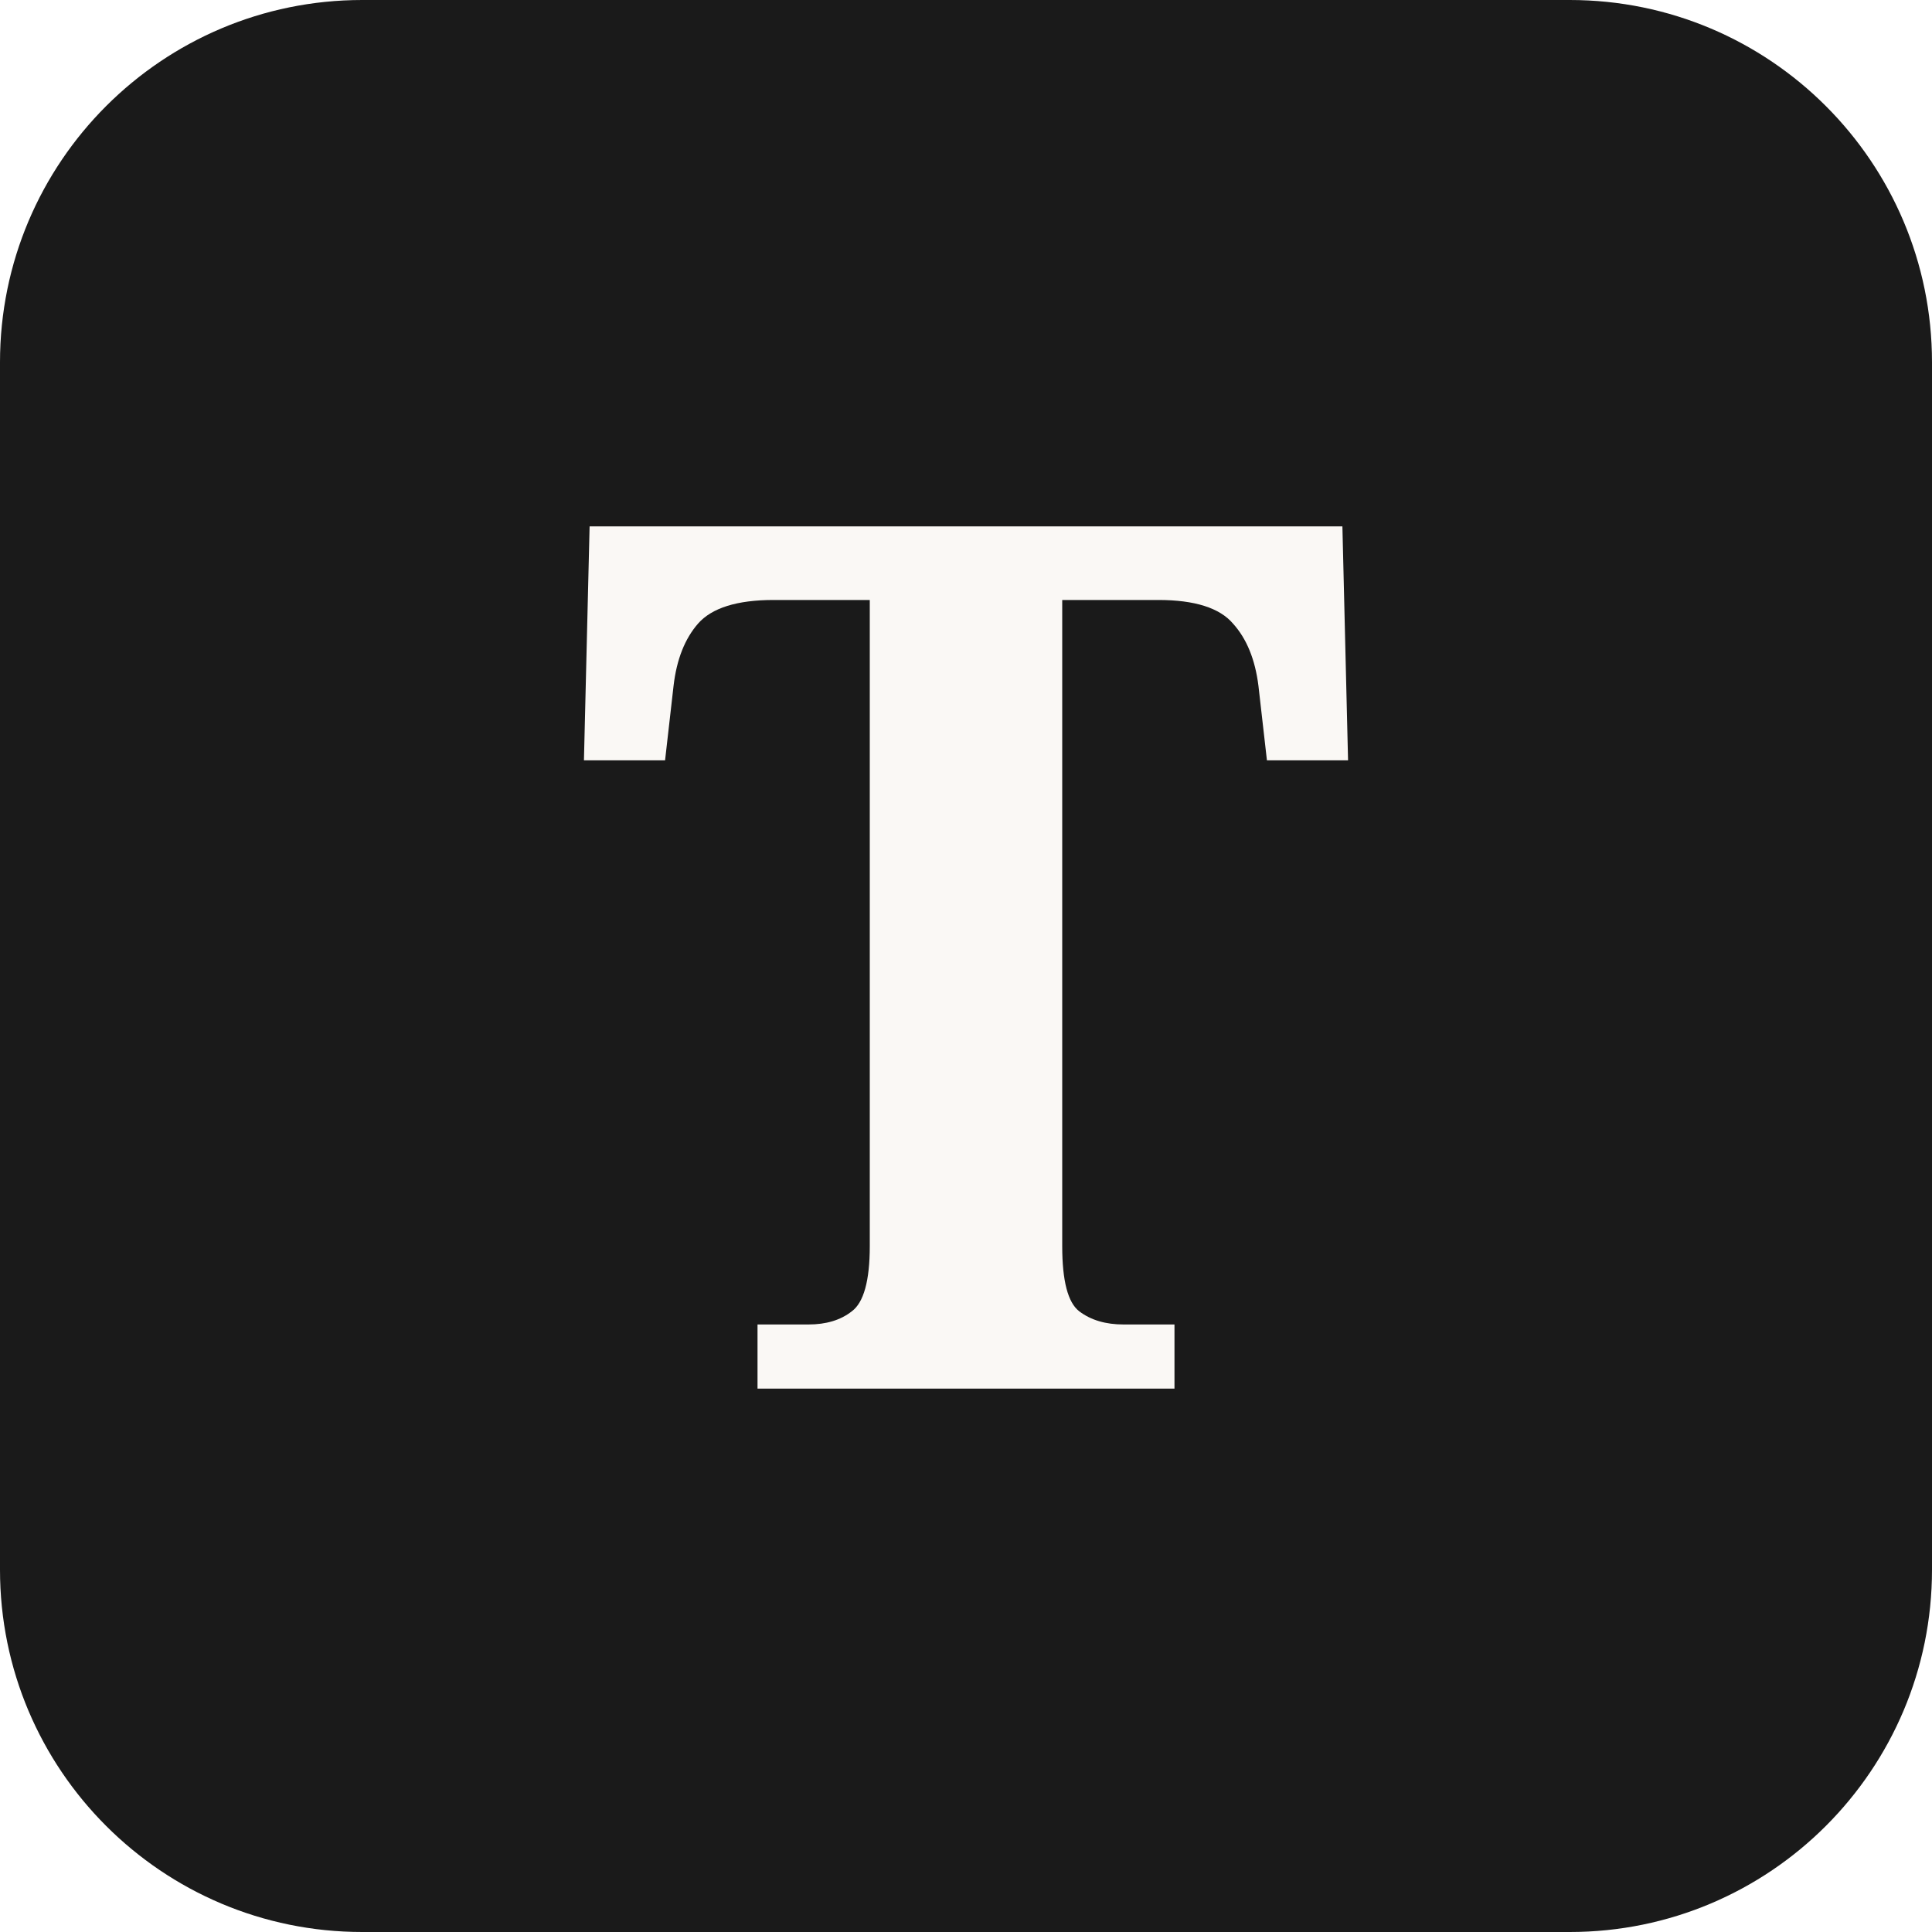
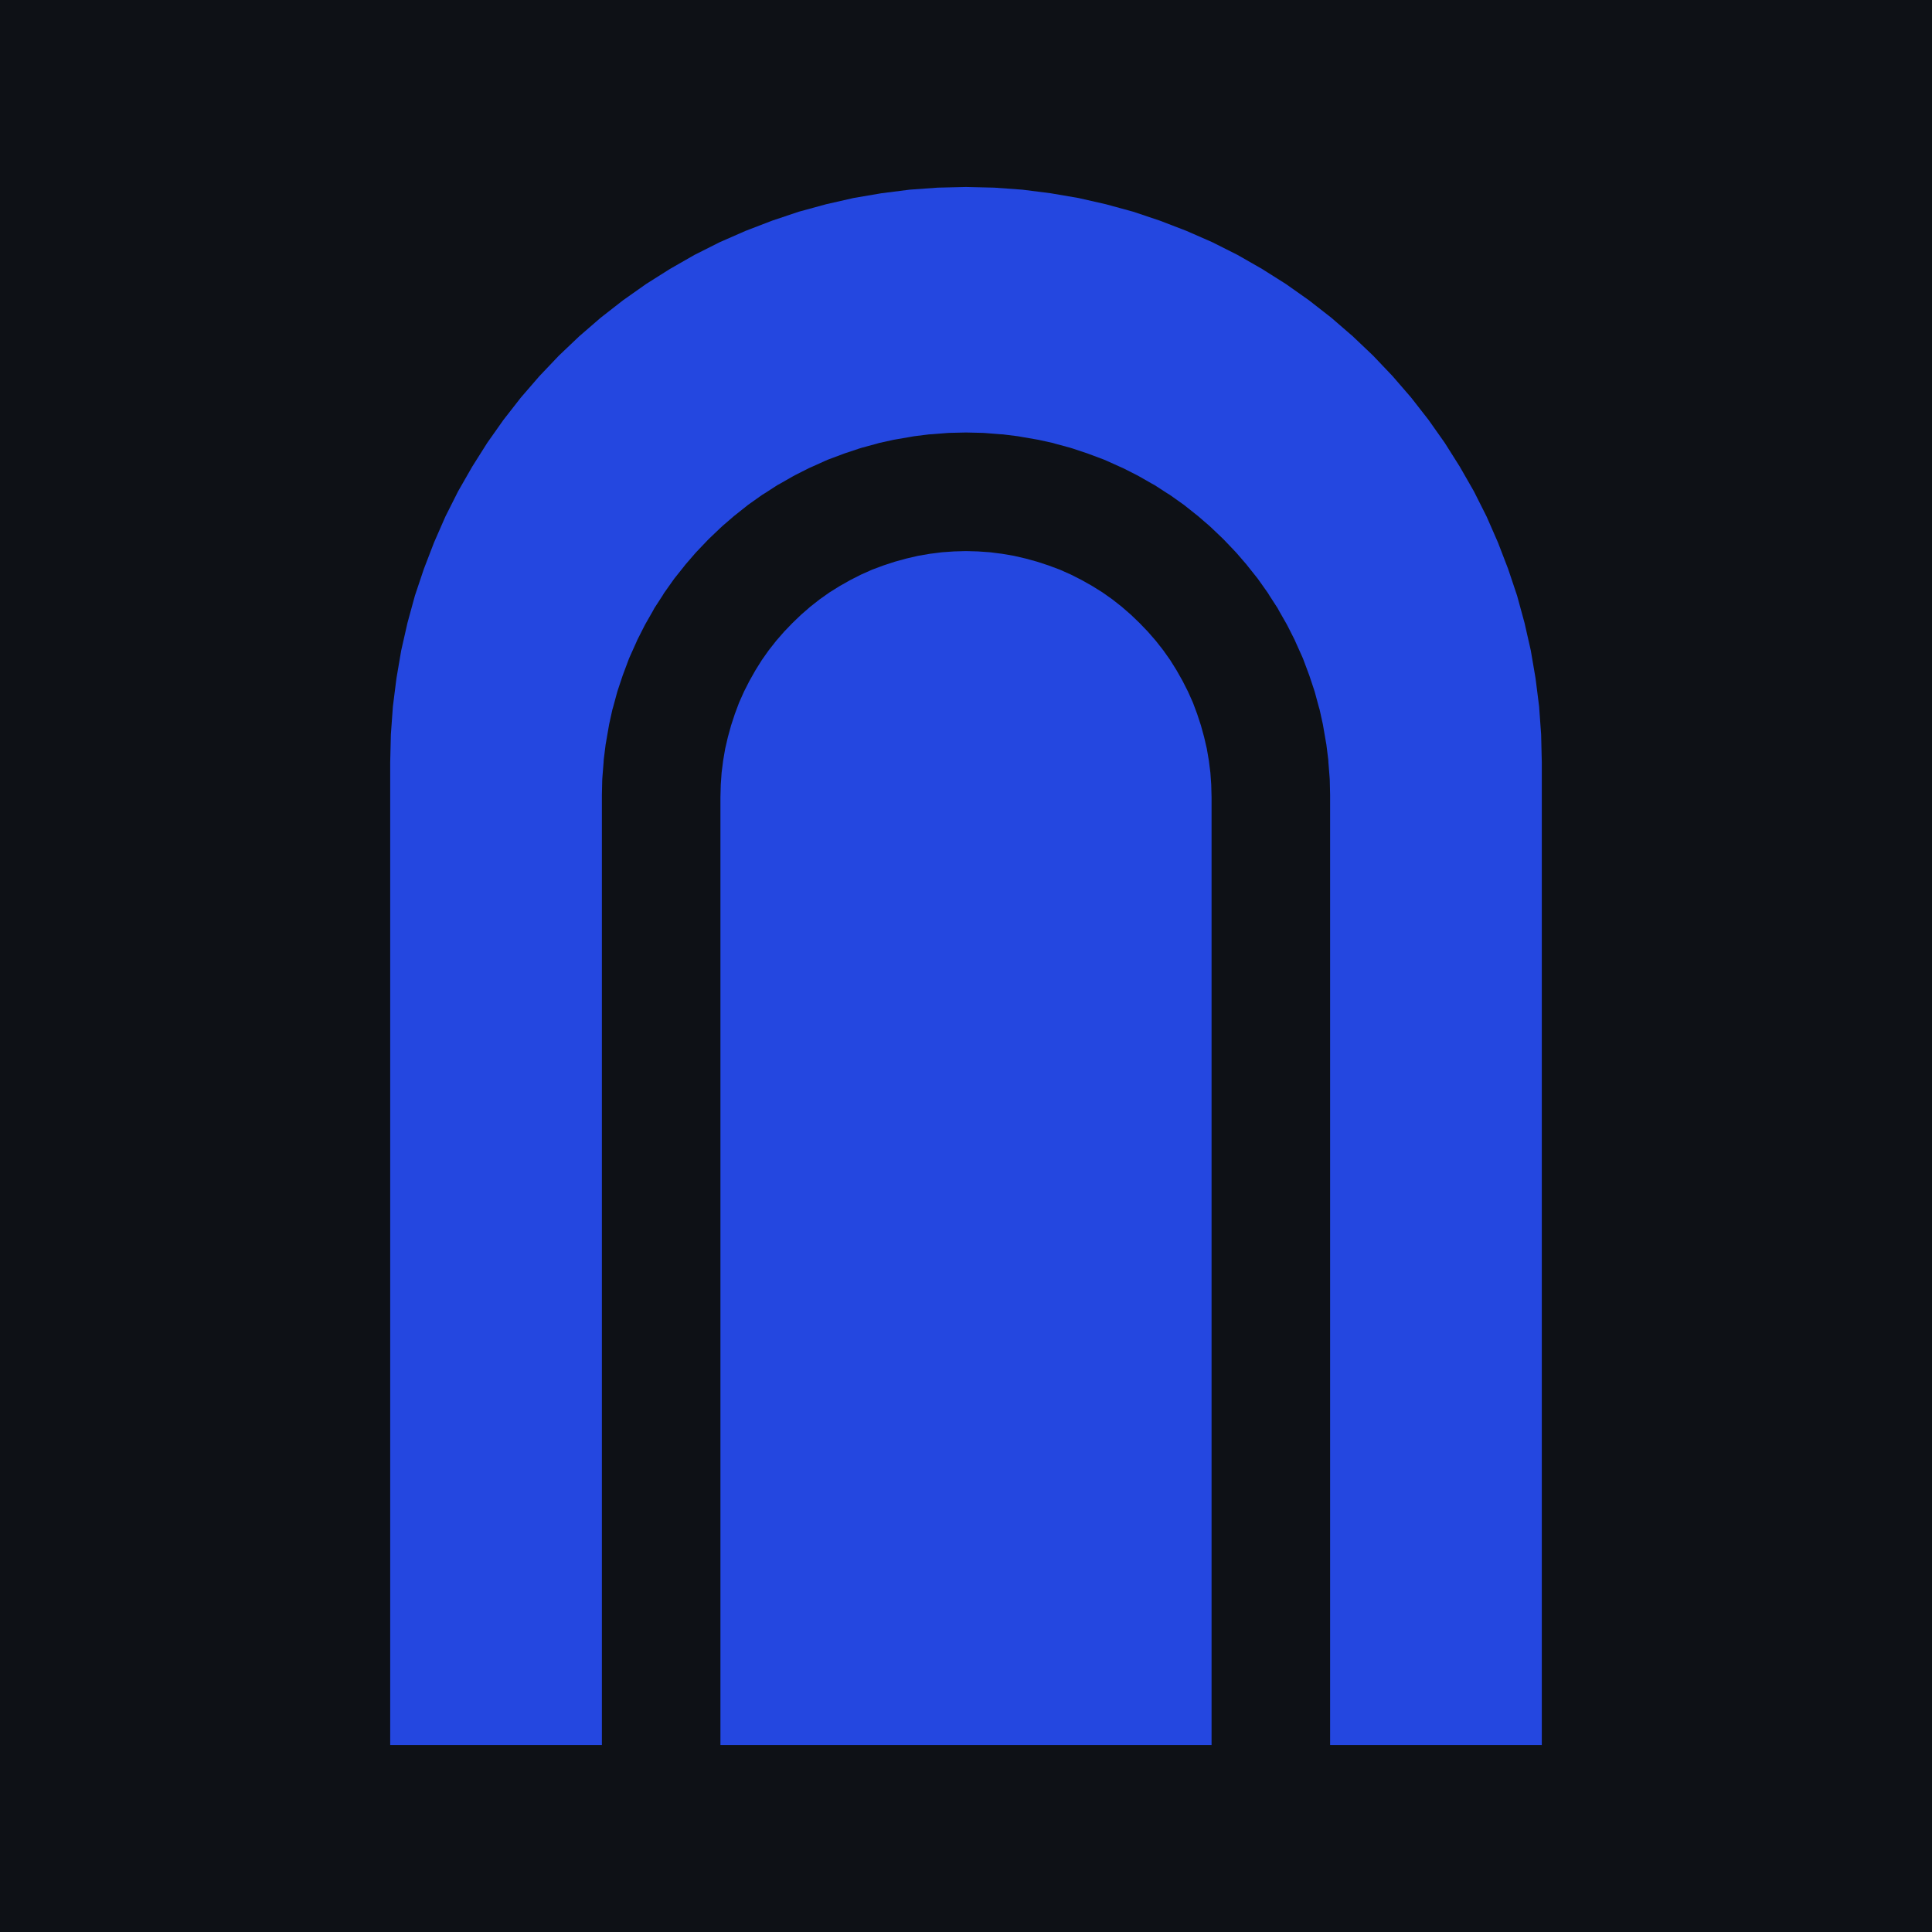
- <svg xmlns="http://www.w3.org/2000/svg" viewBox="0 0 32 32">
-   <rect width="32" height="32" rx="6" fill="#1a1a1a" />
-   <text x="16" y="23" font-family="Georgia, serif" font-size="20" font-weight="600" fill="#FAF8F5" text-anchor="middle">T</text>
+ <svg xmlns="http://www.w3.org/2000/svg" viewBox="0 0 114.08 114.08" width="114" height="114" role="img" aria-label="Thumb Studio mark">
+   <rect width="114.08" height="114.08" fill="#0E1116" />
+   <path fill="#2447E0" fill-rule="evenodd" d="M90.88 41.71L90.67 40.05L90.39 38.41L90.02 36.78L89.58 35.17L89.05 33.59L88.45 32.03L87.78 30.50L87.03 29.01L86.20 27.56L85.31 26.15L84.35 24.79L83.32 23.47L82.23 22.21L81.08 21.00L79.87 19.85L78.61 18.76L77.29 17.73L75.93 16.77L74.52 15.88L73.07 15.05L71.58 14.30L70.05 13.63L68.49 13.03L66.91 12.50L65.30 12.06L63.67 11.69L62.03 11.41L60.37 11.20L58.71 11.08L57.04 11.04L55.37 11.08L53.71 11.20L52.05 11.41L50.41 11.69L48.78 12.06L47.17 12.50L45.59 13.03L44.03 13.63L42.50 14.30L41.01 15.05L39.56 15.88L38.15 16.77L36.79 17.73L35.47 18.76L34.21 19.85L33.00 21.00L31.85 22.21L30.76 23.47L29.73 24.79L28.77 26.15L27.88 27.56L27.05 29.01L26.30 30.50L25.63 32.03L25.03 33.59L24.50 35.17L24.06 36.78L23.69 38.41L23.41 40.05L23.20 41.71L23.08 43.37L23.04 45.04L23.04 103.04L35.54 103.04L35.54 47.04L35.54 46.95L35.56 46.07L35.57 45.90L35.64 45.02L35.65 44.85L35.76 43.97L35.79 43.80L35.94 42.93L35.97 42.76L36.16 41.90L36.21 41.73L36.44 40.88L36.49 40.72L36.77 39.88L36.83 39.72L37.14 38.89L37.21 38.73L37.57 37.93L37.64 37.77L38.04 36.98L38.12 36.83L38.56 36.06L38.64 35.91L39.12 35.17L39.21 35.02L39.72 34.30L39.82 34.16L40.37 33.47L40.48 33.33L41.05 32.67L41.17 32.54L41.78 31.90L41.90 31.78L42.54 31.17L42.67 31.05L43.33 30.48L43.47 30.37L44.16 29.82L44.30 29.72L45.02 29.21L45.17 29.12L45.91 28.64L46.06 28.56L46.83 28.12L46.98 28.04L47.77 27.64L47.93 27.57L48.73 27.21L48.89 27.14L49.72 26.83L49.88 26.77L50.72 26.49L50.88 26.44L51.73 26.21L51.90 26.16L52.76 25.97L52.93 25.94L53.80 25.79L53.97 25.76L54.85 25.65L55.02 25.64L55.90 25.57L56.07 25.56L56.95 25.54L57.13 25.54L58.01 25.56L58.18 25.57L59.06 25.64L59.23 25.65L60.11 25.76L60.28 25.79L61.15 25.94L61.32 25.97L62.18 26.16L62.35 26.21L63.20 26.44L63.36 26.49L64.20 26.77L64.36 26.83L65.19 27.14L65.35 27.21L66.15 27.57L66.31 27.64L67.10 28.04L67.25 28.12L68.02 28.56L68.17 28.64L68.91 29.12L69.06 29.21L69.78 29.72L69.92 29.82L70.61 30.37L70.75 30.48L71.41 31.05L71.54 31.17L72.18 31.78L72.30 31.90L72.91 32.54L73.03 32.67L73.60 33.33L73.71 33.47L74.26 34.16L74.36 34.30L74.87 35.02L74.96 35.17L75.44 35.91L75.52 36.06L75.96 36.83L76.04 36.98L76.44 37.77L76.51 37.93L76.87 38.73L76.94 38.89L77.25 39.72L77.31 39.88L77.59 40.72L77.64 40.88L77.87 41.73L77.92 41.90L78.11 42.76L78.14 42.93L78.29 43.80L78.32 43.97L78.43 44.85L78.44 45.02L78.51 45.90L78.52 46.07L78.54 46.95L78.54 47.04L78.54 103.04L91.04 103.04L91.04 45.04L91.00 43.37ZM71.54 103.04L71.54 47.08L71.52 46.33L71.47 45.62L71.38 44.91L71.26 44.21L71.10 43.52L70.91 42.83L70.69 42.16L70.44 41.49L70.15 40.84L69.83 40.21L69.48 39.59L69.10 38.98L68.69 38.40L68.25 37.84L67.78 37.30L67.29 36.79L66.78 36.30L66.24 35.83L65.68 35.39L65.10 34.98L64.49 34.60L63.87 34.25L63.24 33.93L62.59 33.64L61.92 33.39L61.25 33.17L60.56 32.98L59.87 32.82L59.17 32.70L58.46 32.61L57.75 32.56L57.04 32.54L56.33 32.56L55.62 32.61L54.91 32.70L54.21 32.82L53.52 32.98L52.83 33.17L52.16 33.39L51.49 33.64L50.84 33.93L50.21 34.25L49.59 34.60L48.98 34.98L48.40 35.39L47.84 35.83L47.30 36.30L46.79 36.79L46.30 37.30L45.83 37.84L45.39 38.40L44.98 38.98L44.60 39.59L44.25 40.21L43.93 40.84L43.64 41.49L43.39 42.16L43.17 42.83L42.98 43.52L42.82 44.21L42.70 44.91L42.61 45.62L42.56 46.33L42.54 47.08L42.54 103.04Z" />
</svg>
